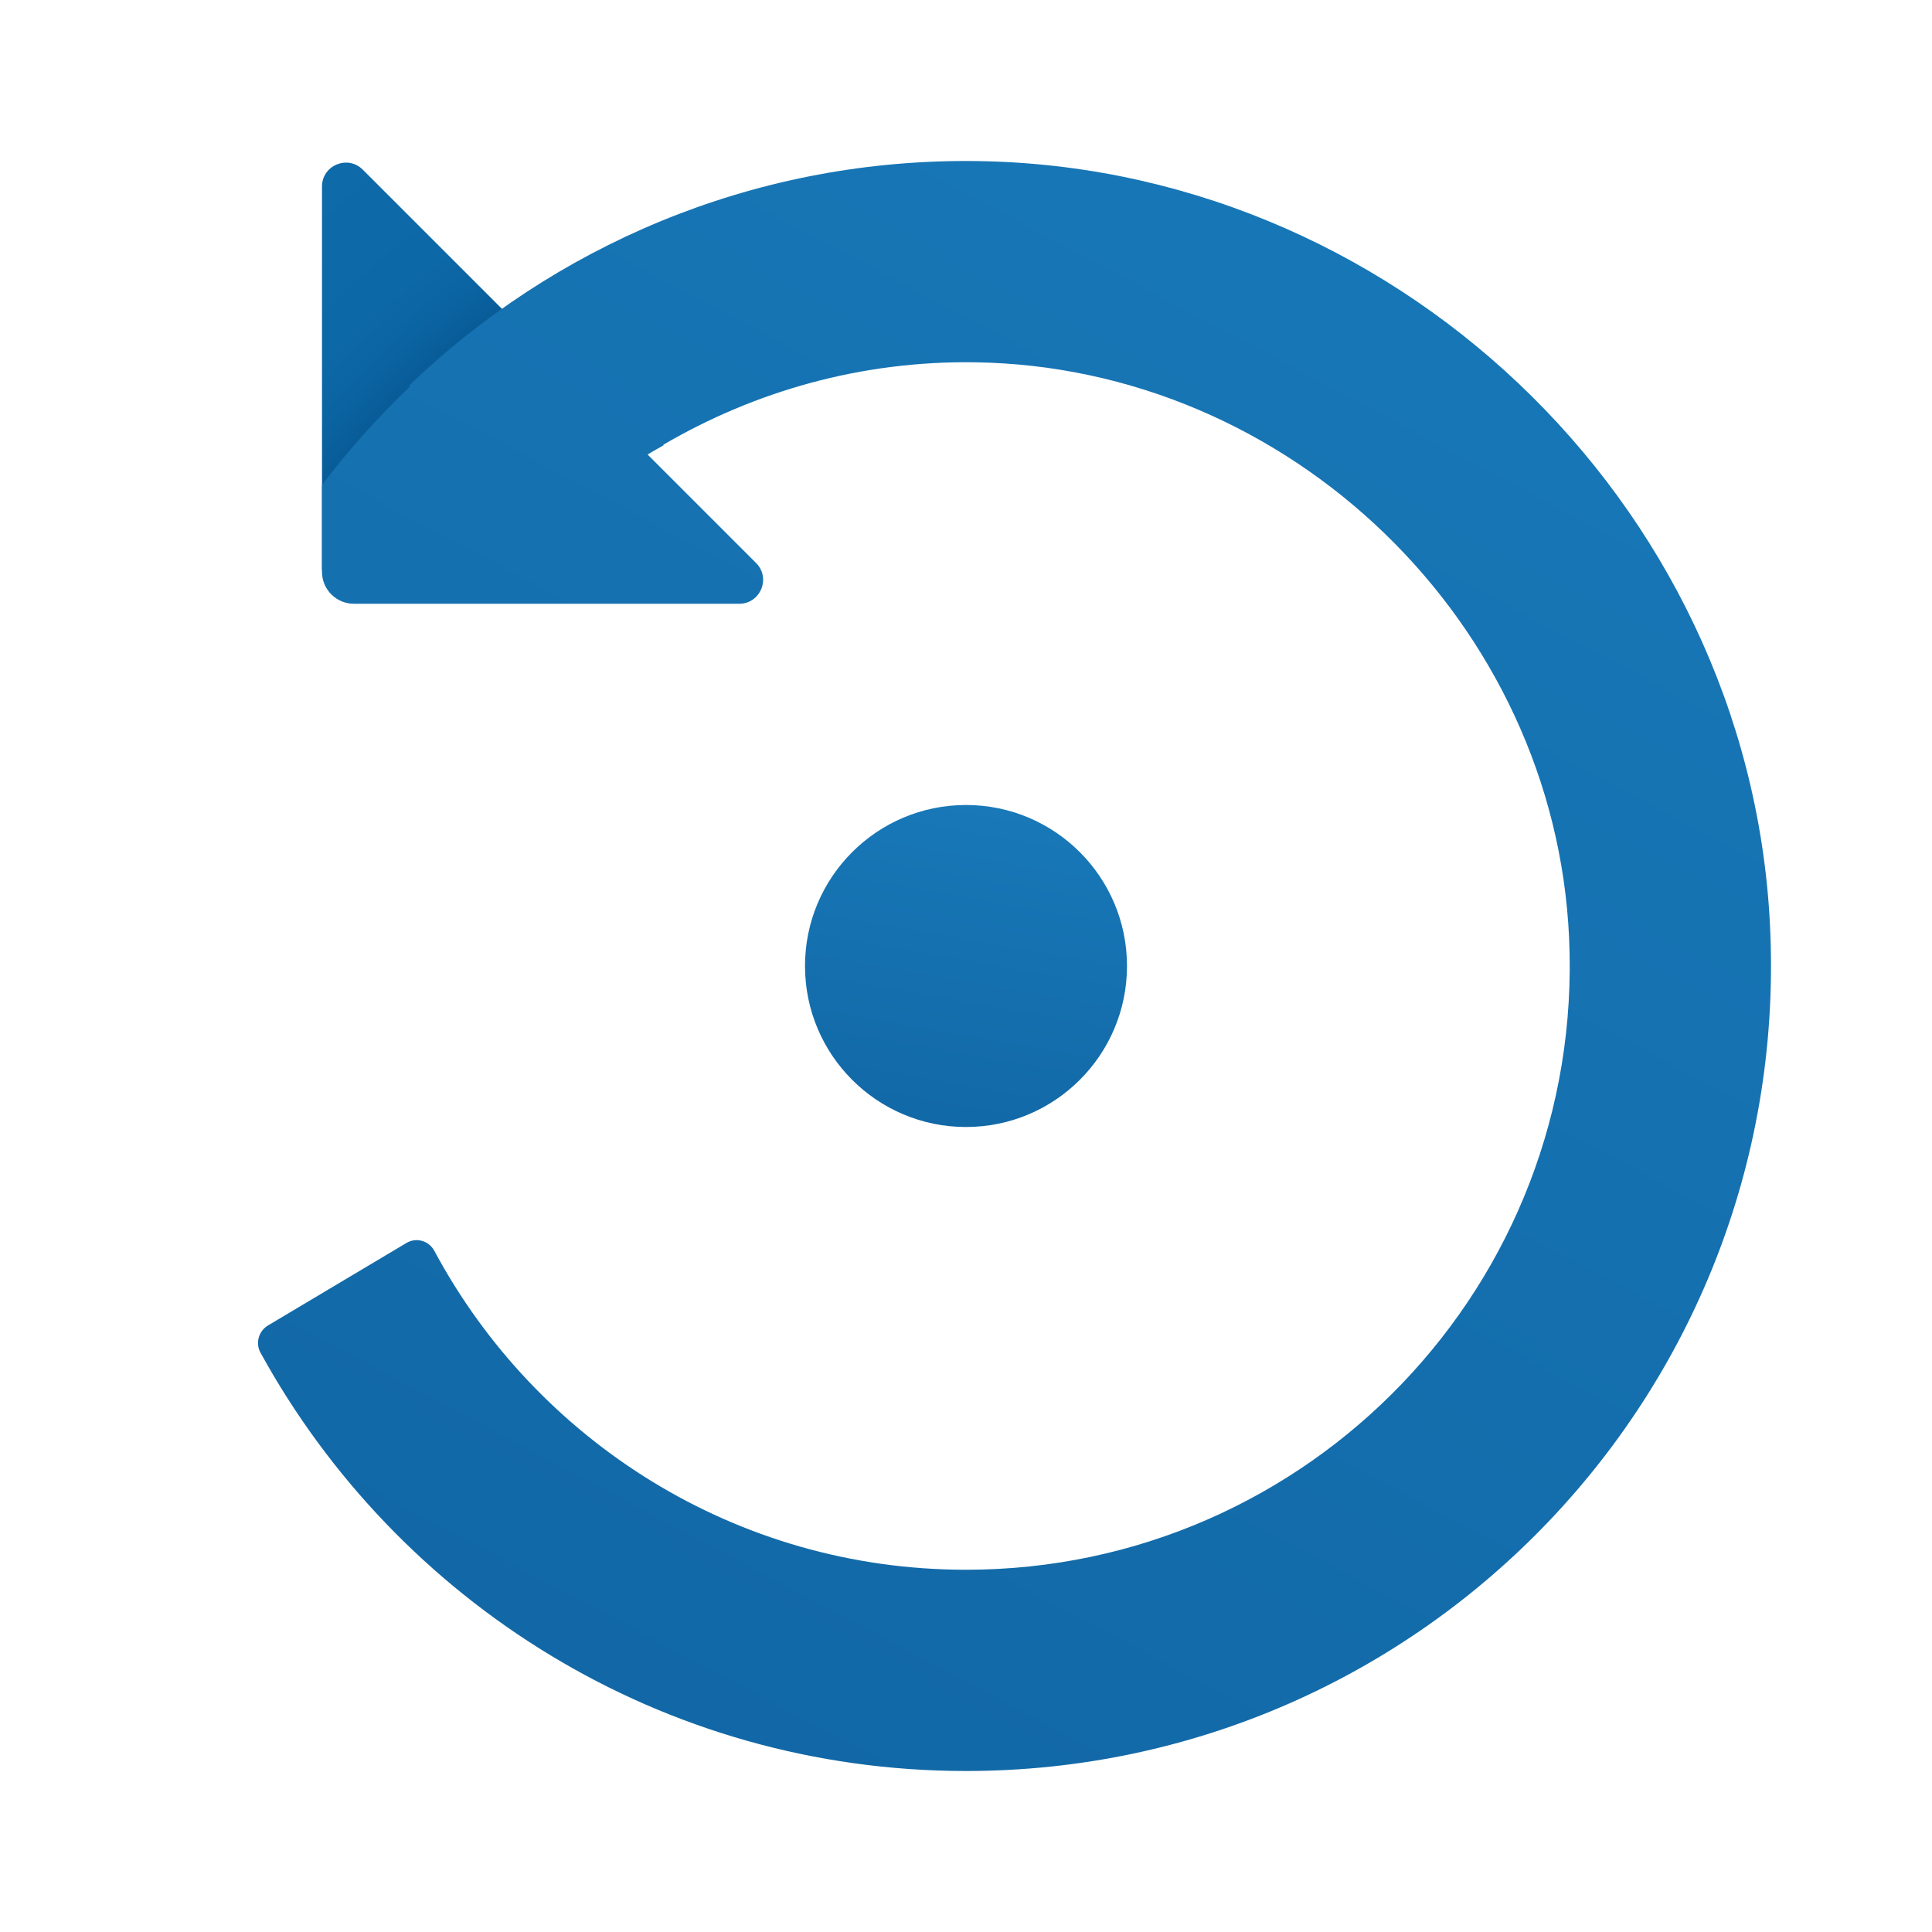
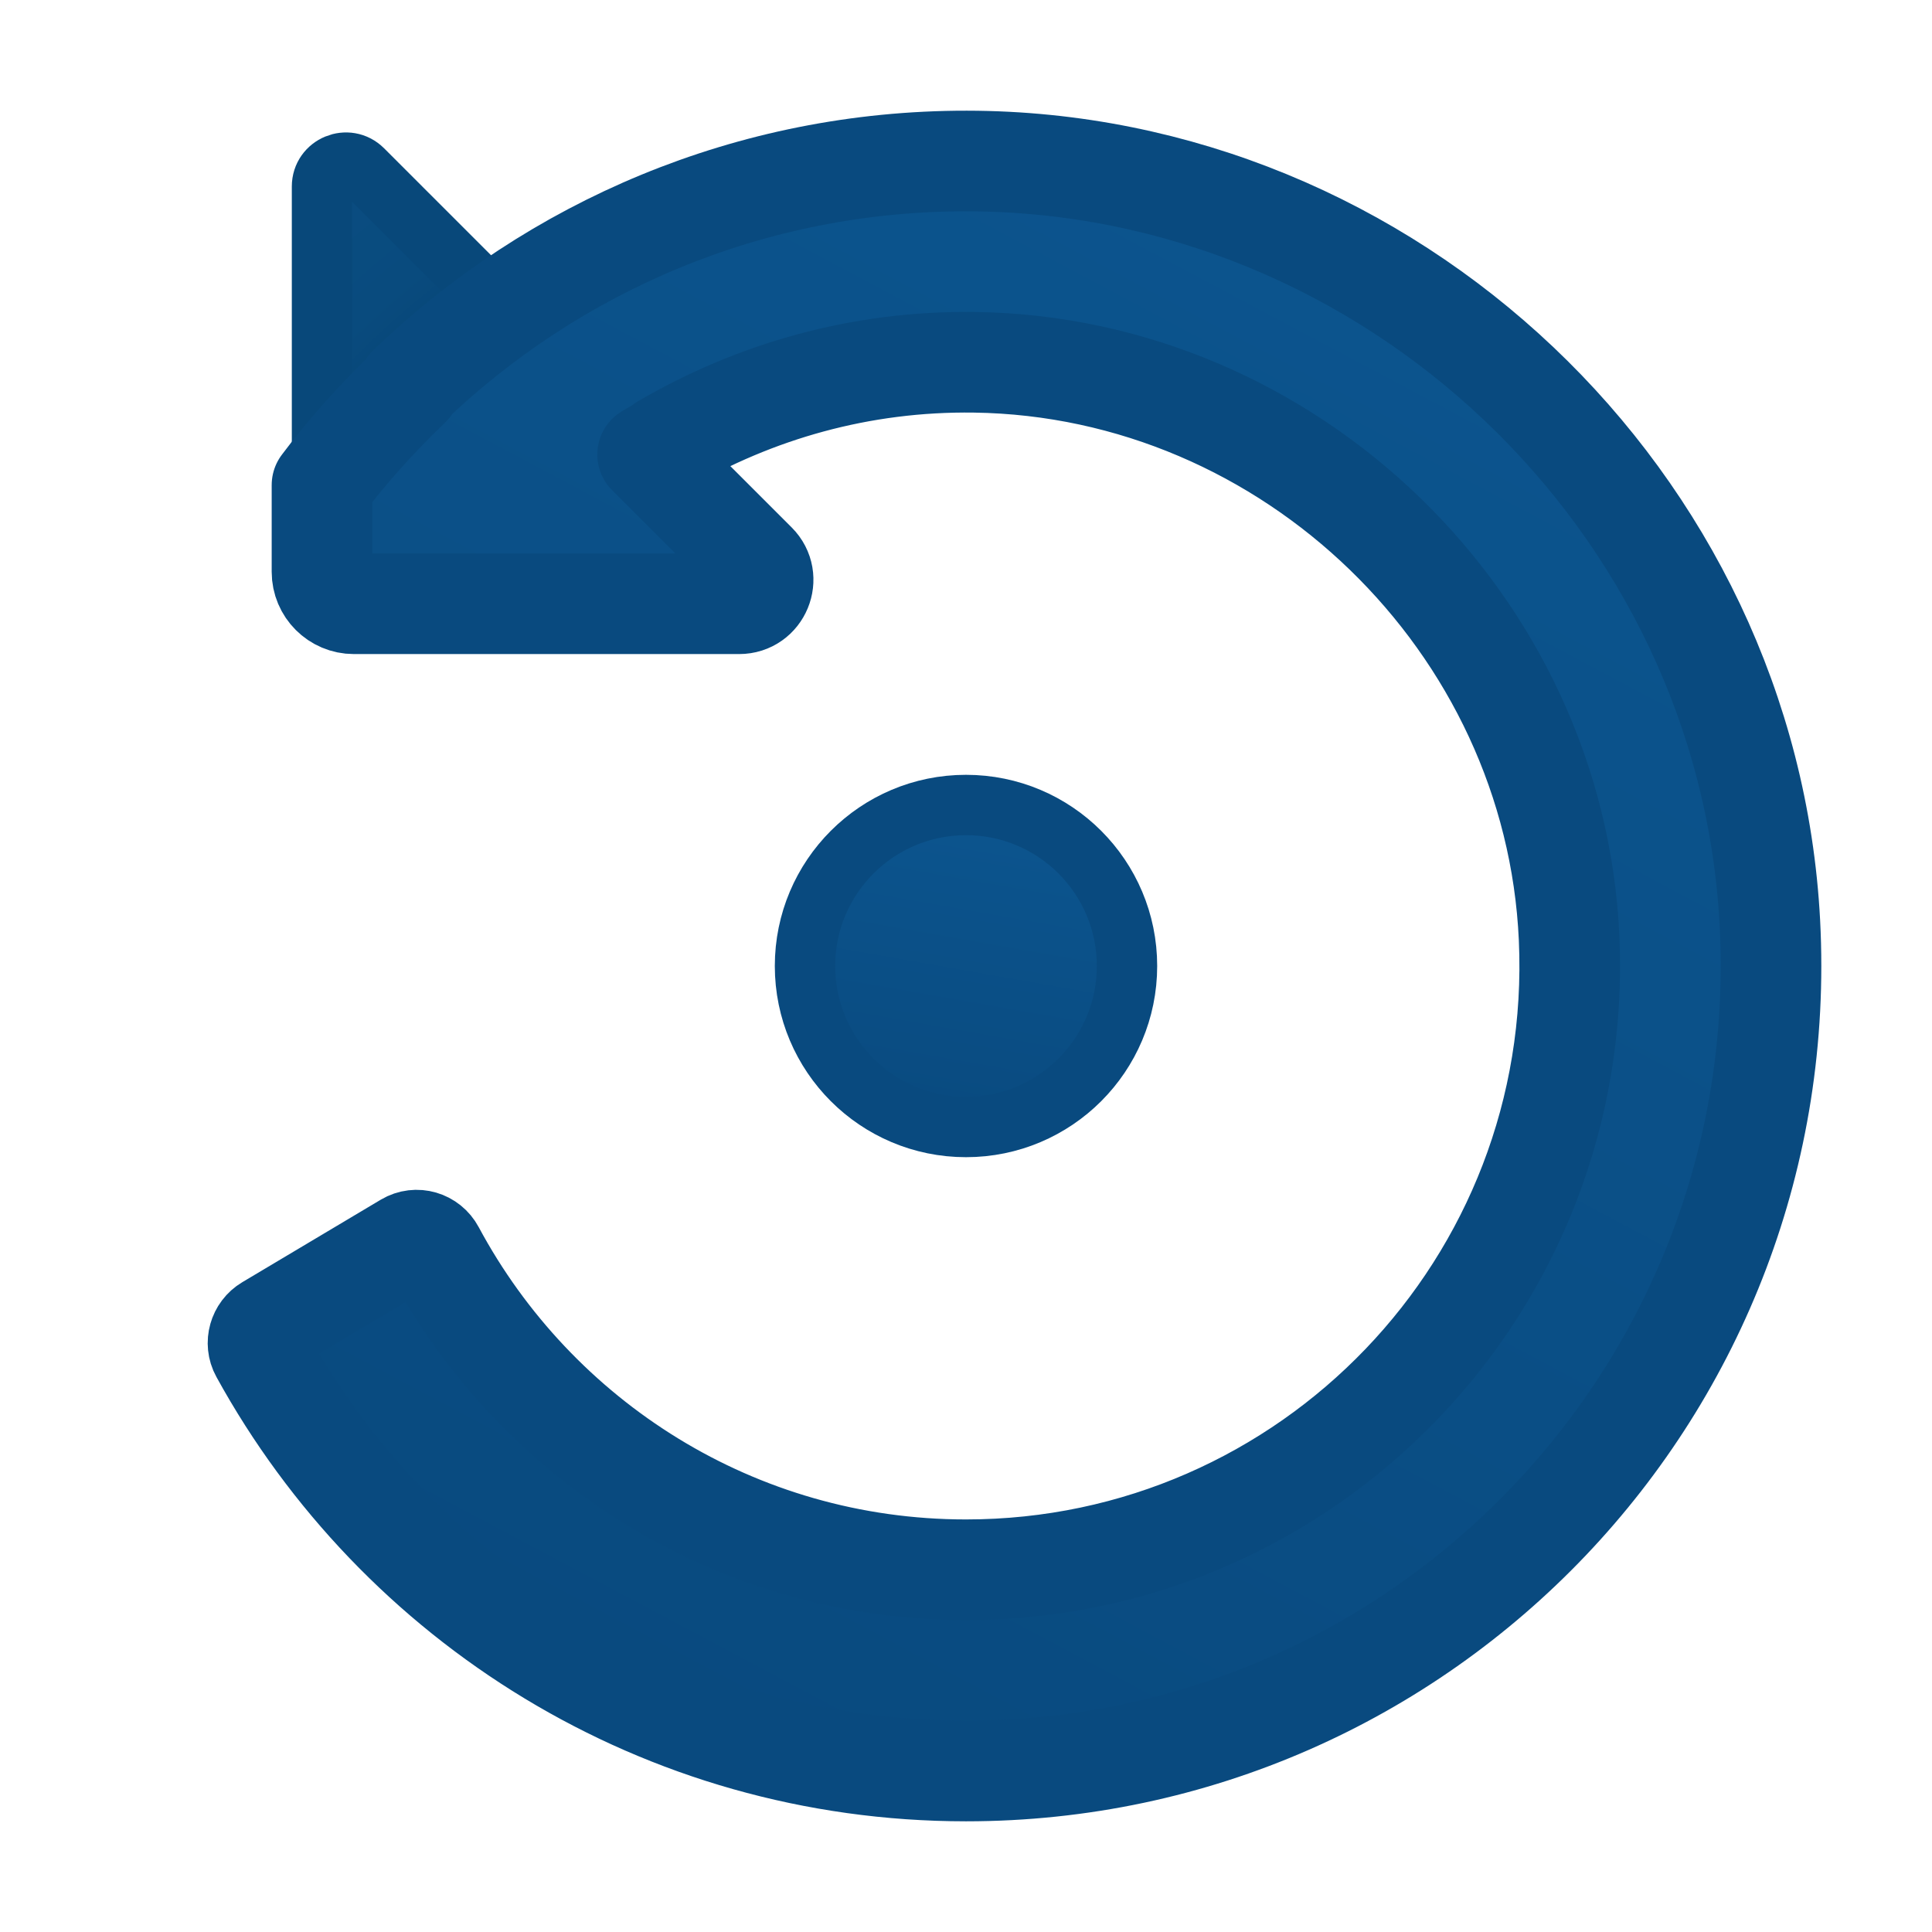
<svg xmlns="http://www.w3.org/2000/svg" version="1.1" id="Layer_1" x="0px" y="0px" viewBox="0 0 48 48" style="enable-background:new 0 0 48 48;" xml:space="preserve">
  <radialGradient id="SVGID_1_" cx="995.841" cy="-405.479" r="25.29" gradientTransform="matrix(0.7071 -0.7071 -0.7071 -0.7071 -966.8606 441.3478)" gradientUnits="userSpaceOnUse">
-     <stop offset="0.752" style="stop-color:#05558f" />
-     <stop offset="0.825" style="stop-color:#0b64a2" />
-     <stop offset="0.865" style="stop-color:#0d68a7" />
-     <stop offset="1" style="stop-color:#0e6aa9" />
+     <stop offset="0.752" style="stop-color:#073f6c" />
+     <stop offset="0.825" style="stop-color:#08487a" />
+     <stop offset="0.865" style="stop-color:#094b7e" />
+     <stop offset="1" style="stop-color:#0a4d81" />
  </radialGradient>
-   <path style="fill:url(#SVGID_1_);" d="M12.933,8.135L8,14.174v-9.54c0-0.528,0.639-0.792,1.013-0.419L12.933,8.135z" />
+   <path style="fill:url(#SVGID_1_);stroke:#08487a;stroke-width:1.5;stroke-linejoin:round;" d="M12.933,8.135L8,14.174v-9.54c0-0.528,0.639-0.792,1.013-0.419L12.933,8.135z" />
  <linearGradient id="SVGID_2_" gradientUnits="userSpaceOnUse" x1="24.69" y1="20.087" x2="23.272" y2="28.13">
-     <stop offset="0" style="stop-color:#1878b8" />
-     <stop offset="1" style="stop-color:#1268a6" />
+     <stop offset="0" style="stop-color:#0c558f" />
+     <stop offset="1" style="stop-color:#094a7f" />
  </linearGradient>
-   <circle style="fill:url(#SVGID_2_);" cx="24" cy="24" r="4" />
+   <circle style="fill:url(#SVGID_2_);stroke:#094a7f;stroke-width:1.5;" cx="24" cy="24" r="4" />
  <linearGradient id="SVGID_3_" gradientUnits="userSpaceOnUse" x1="35.266" y1="3.09" x2="14.841" y2="41.516">
-     <stop offset="0" style="stop-color:#1878b8" />
-     <stop offset="1" style="stop-color:#1268a6" />
+     <stop offset="0" style="stop-color:#0c558f" />
+     <stop offset="1" style="stop-color:#094a7f" />
  </linearGradient>
-   <path style="fill:url(#SVGID_3_);" d="M43.972,22.924C43.422,12.428,34.53,4.01,24.02,4c-5.39-0.005-10.273,2.132-13.872,5.594  l0.044,0.004C9.399,10.358,8.659,11.171,8,12.051v2.157C8,14.645,8.355,15,8.792,15h9.573c0.529,0,0.793-0.639,0.42-1.012  l-2.695-2.695c0.13-0.082,0.266-0.154,0.399-0.232c-0.004-0.003-0.007-0.007-0.011-0.01c2.27-1.327,4.909-2.09,7.739-2.05  c7.836,0.112,14.414,6.475,14.767,14.305C39.372,31.906,32.514,39,24,39c-5.721,0-10.68-3.211-13.208-7.921  c-0.135-0.252-0.446-0.345-0.692-0.199l-3.441,2.05c-0.232,0.138-0.318,0.439-0.188,0.675C9.87,39.797,16.439,44,24,44  C35.402,44,44.576,34.458,43.972,22.924z" />
+   <path style="fill:url(#SVGID_3_);stroke:#094a7f;stroke-width:2.5;stroke-linejoin:round;" d="M43.972,22.924C43.422,12.428,34.53,4.01,24.02,4c-5.39-0.005-10.273,2.132-13.872,5.594  l0.044,0.004C9.399,10.358,8.659,11.171,8,12.051v2.157C8,14.645,8.355,15,8.792,15h9.573c0.529,0,0.793-0.639,0.42-1.012  l-2.695-2.695c0.13-0.082,0.266-0.154,0.399-0.232c-0.004-0.003-0.007-0.007-0.011-0.01c2.27-1.327,4.909-2.09,7.739-2.05  c7.836,0.112,14.414,6.475,14.767,14.305C39.372,31.906,32.514,39,24,39c-5.721,0-10.68-3.211-13.208-7.921  c-0.135-0.252-0.446-0.345-0.692-0.199l-3.441,2.05c-0.232,0.138-0.318,0.439-0.188,0.675C9.87,39.797,16.439,44,24,44  C35.402,44,44.576,34.458,43.972,22.924z" />
</svg>
